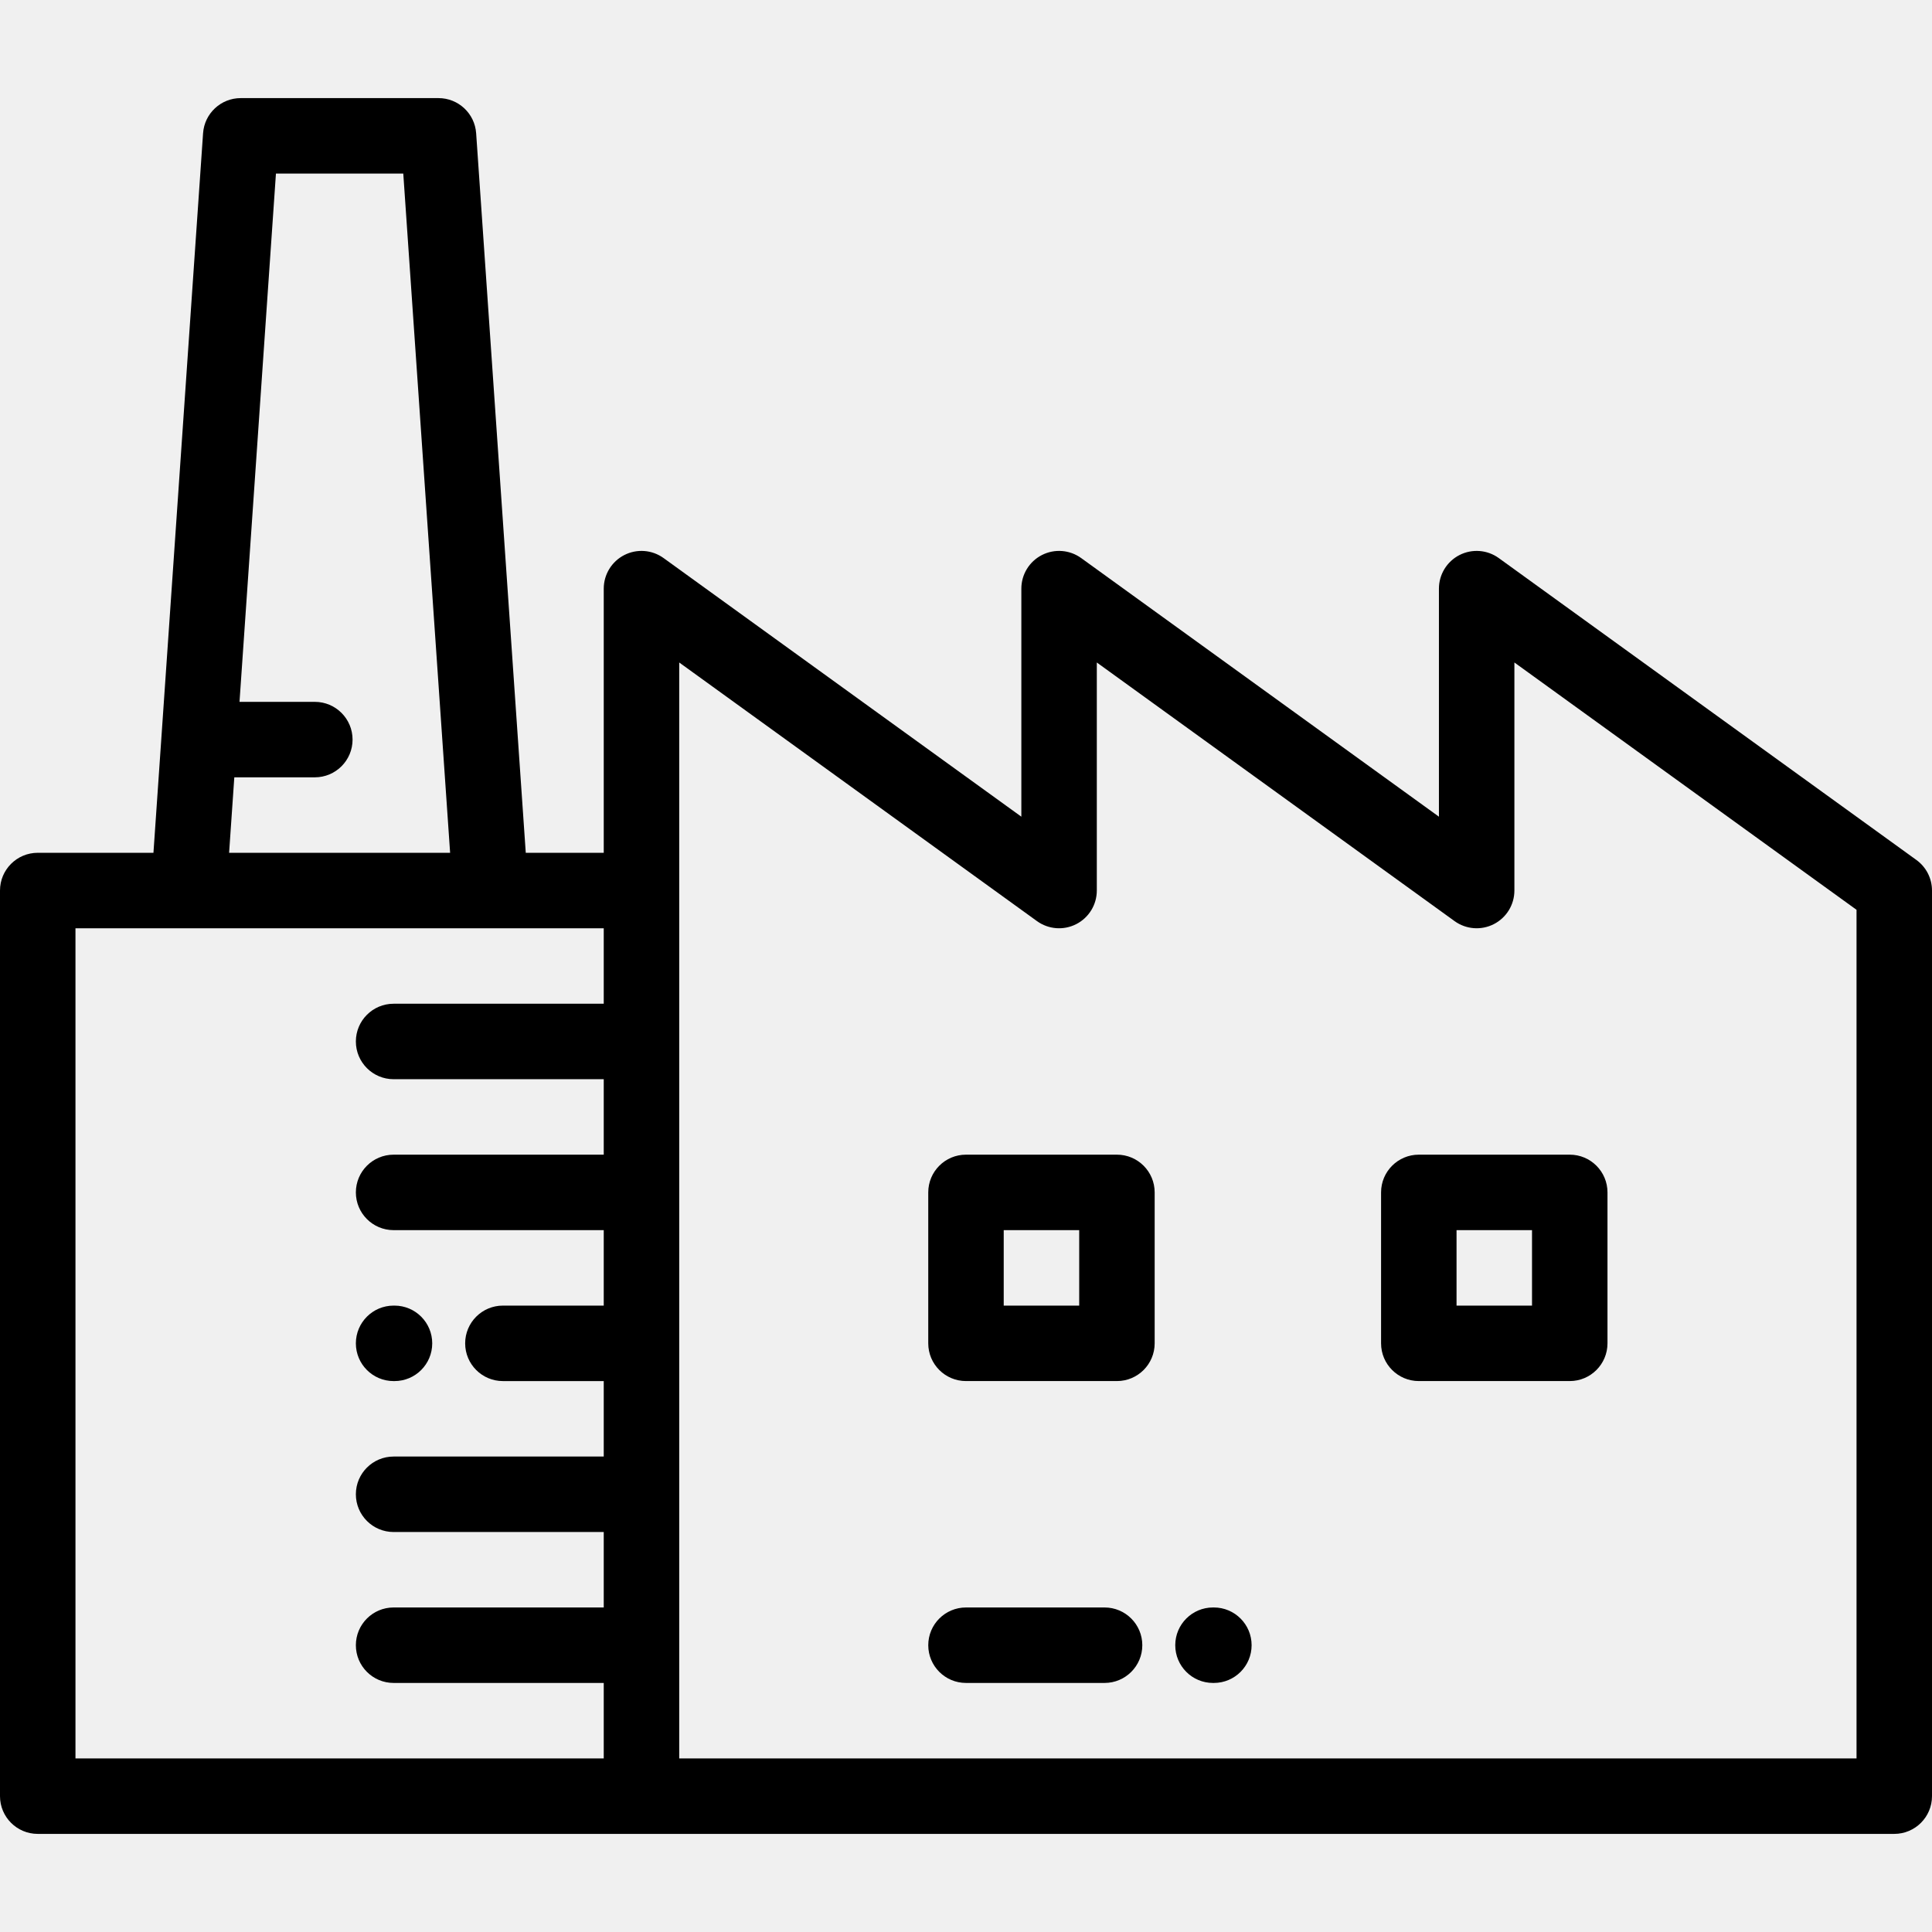
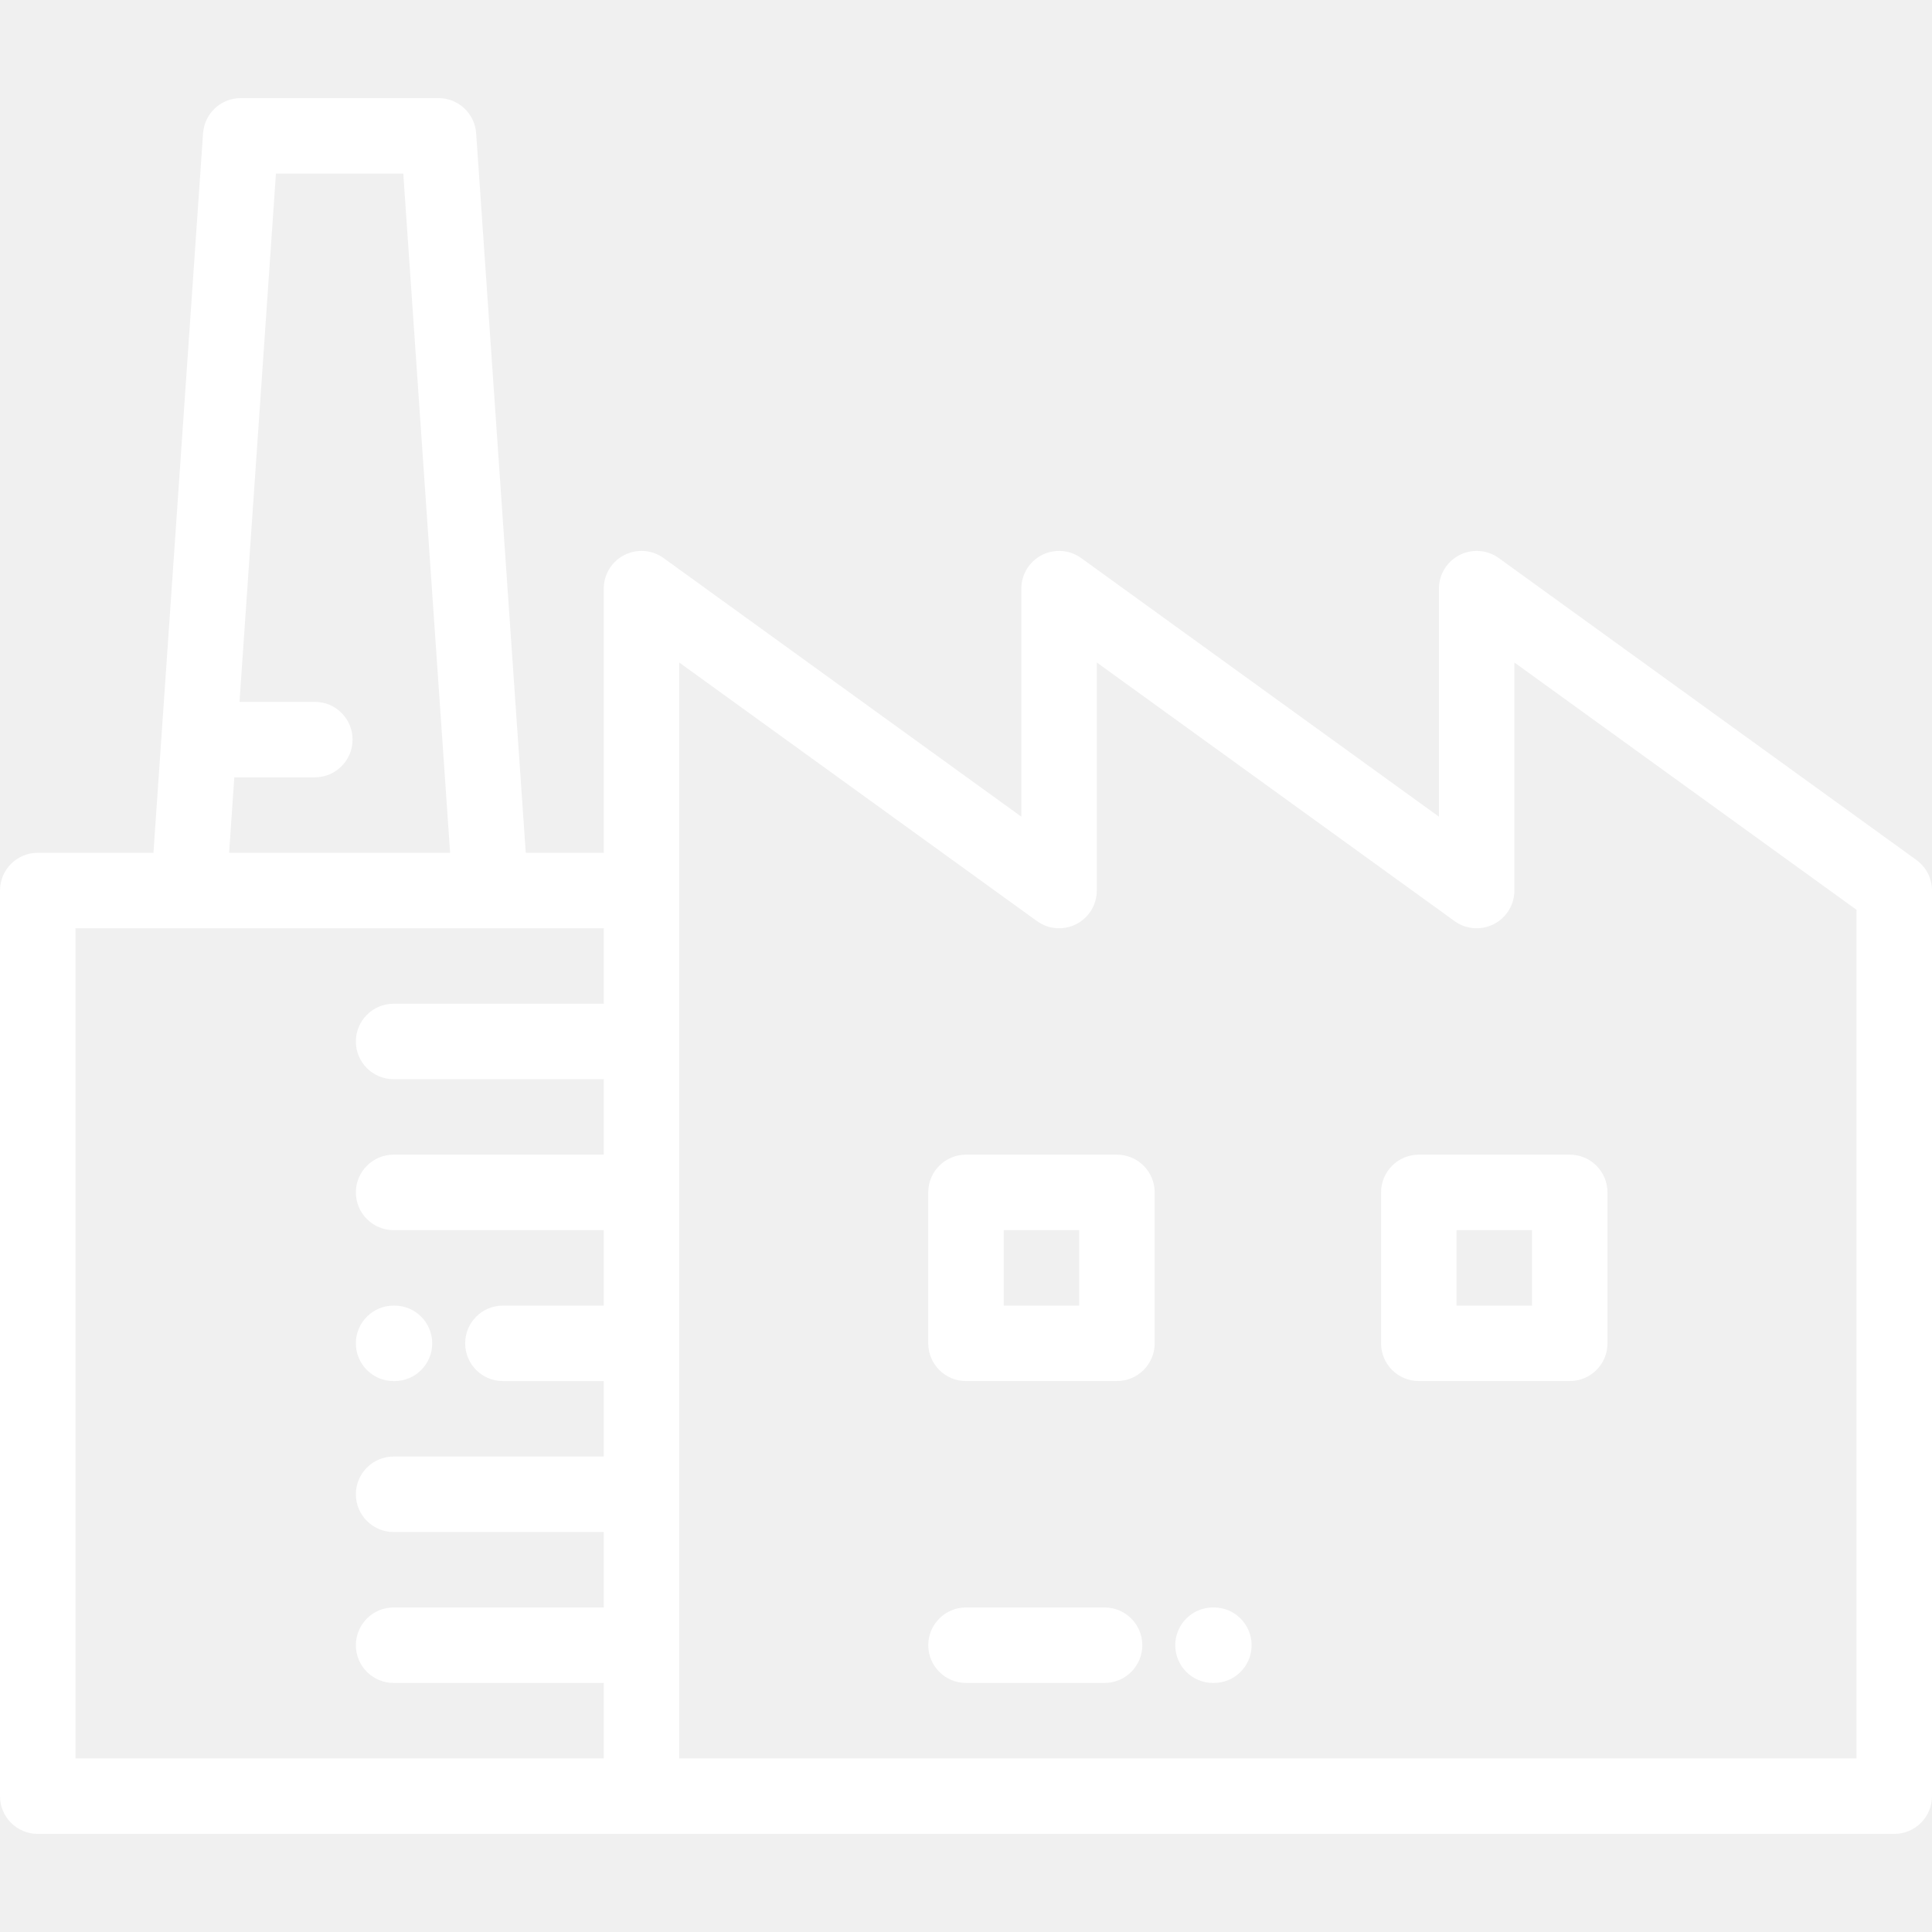
- <svg xmlns="http://www.w3.org/2000/svg" id="Capa_1" style="enable-background:new 0 0 512 512;" version="1.1" viewBox="0 0 512 512" xml:space="preserve">
+ <svg xmlns="http://www.w3.org/2000/svg" id="Capa_1" fill="#fff" style="enable-background:new 0 0 512 512;" version="1.1" viewBox="0 0 512 512" xml:space="preserve">
  <g>
    <g>
      <g>
        <path d="M507.857,227.896L397.19,147.894c-3.043-2.201-7.065-2.509-10.41-0.801c-3.344,1.71-5.449,5.149-5.449,8.905v60.433     l-94.807-68.537c-3.043-2.201-7.064-2.509-10.408-0.801c-3.346,1.71-5.449,5.149-5.449,8.905v60.433l-94.809-68.537     c-3.043-2.201-7.064-2.509-10.41-0.801c-3.344,1.71-5.449,5.149-5.449,8.905v70.001h-20.666L126.184,35.313     c-0.363-5.244-4.721-9.313-9.977-9.313H63.793c-5.256,0-9.613,4.068-9.977,9.313L40.666,226H10c-5.523,0-10,4.477-10,10v240     c0,5.522,4.477,10,10,10h492c5.522,0,10-4.478,10-10V236C512,232.789,510.459,229.775,507.857,227.896z M62.094,205.999h21.34     c5.521,0,10-4.478,10-10c0-5.523-4.479-10-10-10H63.473l9.654-139.998h33.746l12.412,179.998h-58.57L62.094,205.999z      M159.998,266.001h-55.689c-5.521,0-10,4.478-10,10c0,5.522,4.479,10,10,10h55.689V306h-55.689c-5.521,0-10,4.478-10,10     c0,5.523,4.479,10,10,10h55.689v20h-26.725c-5.521,0-10,4.478-10,10c0,5.523,4.479,10,10,10h26.725v19.999h-55.689     c-5.521,0-10,4.478-10,10c0,5.522,4.479,10,10,10h55.689v19.998h-55.689c-5.521,0-10,4.478-10,10c0,5.523,4.479,10,10,10h55.689     v20.002H20v-220h29.963c0.012,0,0.025,0.002,0.037,0.002h79.998c0.008,0.001,0.016,0.001,0.02,0c0.014,0,0.025-0.002,0.039-0.002     h29.941V266.001z M492,465.999H179.998v-230v-60.433l94.809,68.537c3.043,2.201,7.064,2.512,10.41,0.8     c3.344-1.709,5.449-5.148,5.449-8.904v-60.433l94.807,68.536c3.043,2.202,7.064,2.51,10.408,0.801     c3.346-1.709,5.449-5.148,5.449-8.904v-60.433L492,241.109V465.999z" />
        <path d="M104.309,366h0.236c5.523,0,10-4.477,10-10c0-5.522-4.477-10-10-10h-0.236c-5.521,0-10,4.478-10,10     C94.309,361.522,98.787,366,104.309,366z" />
        <path d="M295.998,305.998h-40.002c-5.523,0-10,4.478-10,10v39.998c0,5.522,4.477,10,10,10h40.002c5.522,0,10-4.478,10-10v-39.998     C305.998,310.477,301.52,305.998,295.998,305.998z M285.998,345.996h-20.002v-19.998h20.002V345.996z" />
        <path d="M365.998,315.998v39.998c0,5.522,4.479,10,10,10H416c5.523,0,10-4.478,10-10v-39.998c0-5.522-4.477-10-10-10h-40.002     C370.477,305.998,365.998,310.477,365.998,315.998z M385.998,325.998H406v19.998h-20.002V325.998z" />
        <path d="M321.69,425.997h-0.236c-5.521,0-10,4.478-10,10c0,5.523,4.479,10,10,10h0.236c5.523,0,10-4.477,10-10     C331.69,430.475,327.213,425.997,321.69,425.997z" />
        <path d="M292.723,425.997h-36.725c-5.523,0-10,4.478-10,10c0,5.523,4.477,10,10,10h36.725c5.521,0,10-4.477,10-10     C302.723,430.475,298.244,425.997,292.723,425.997z" />
      </g>
    </g>
  </g>
  <g />
  <g />
  <g />
  <g />
  <g />
  <g />
  <g />
  <g />
  <g />
  <g />
  <g />
  <g />
  <g />
  <g />
  <g />
</svg>
